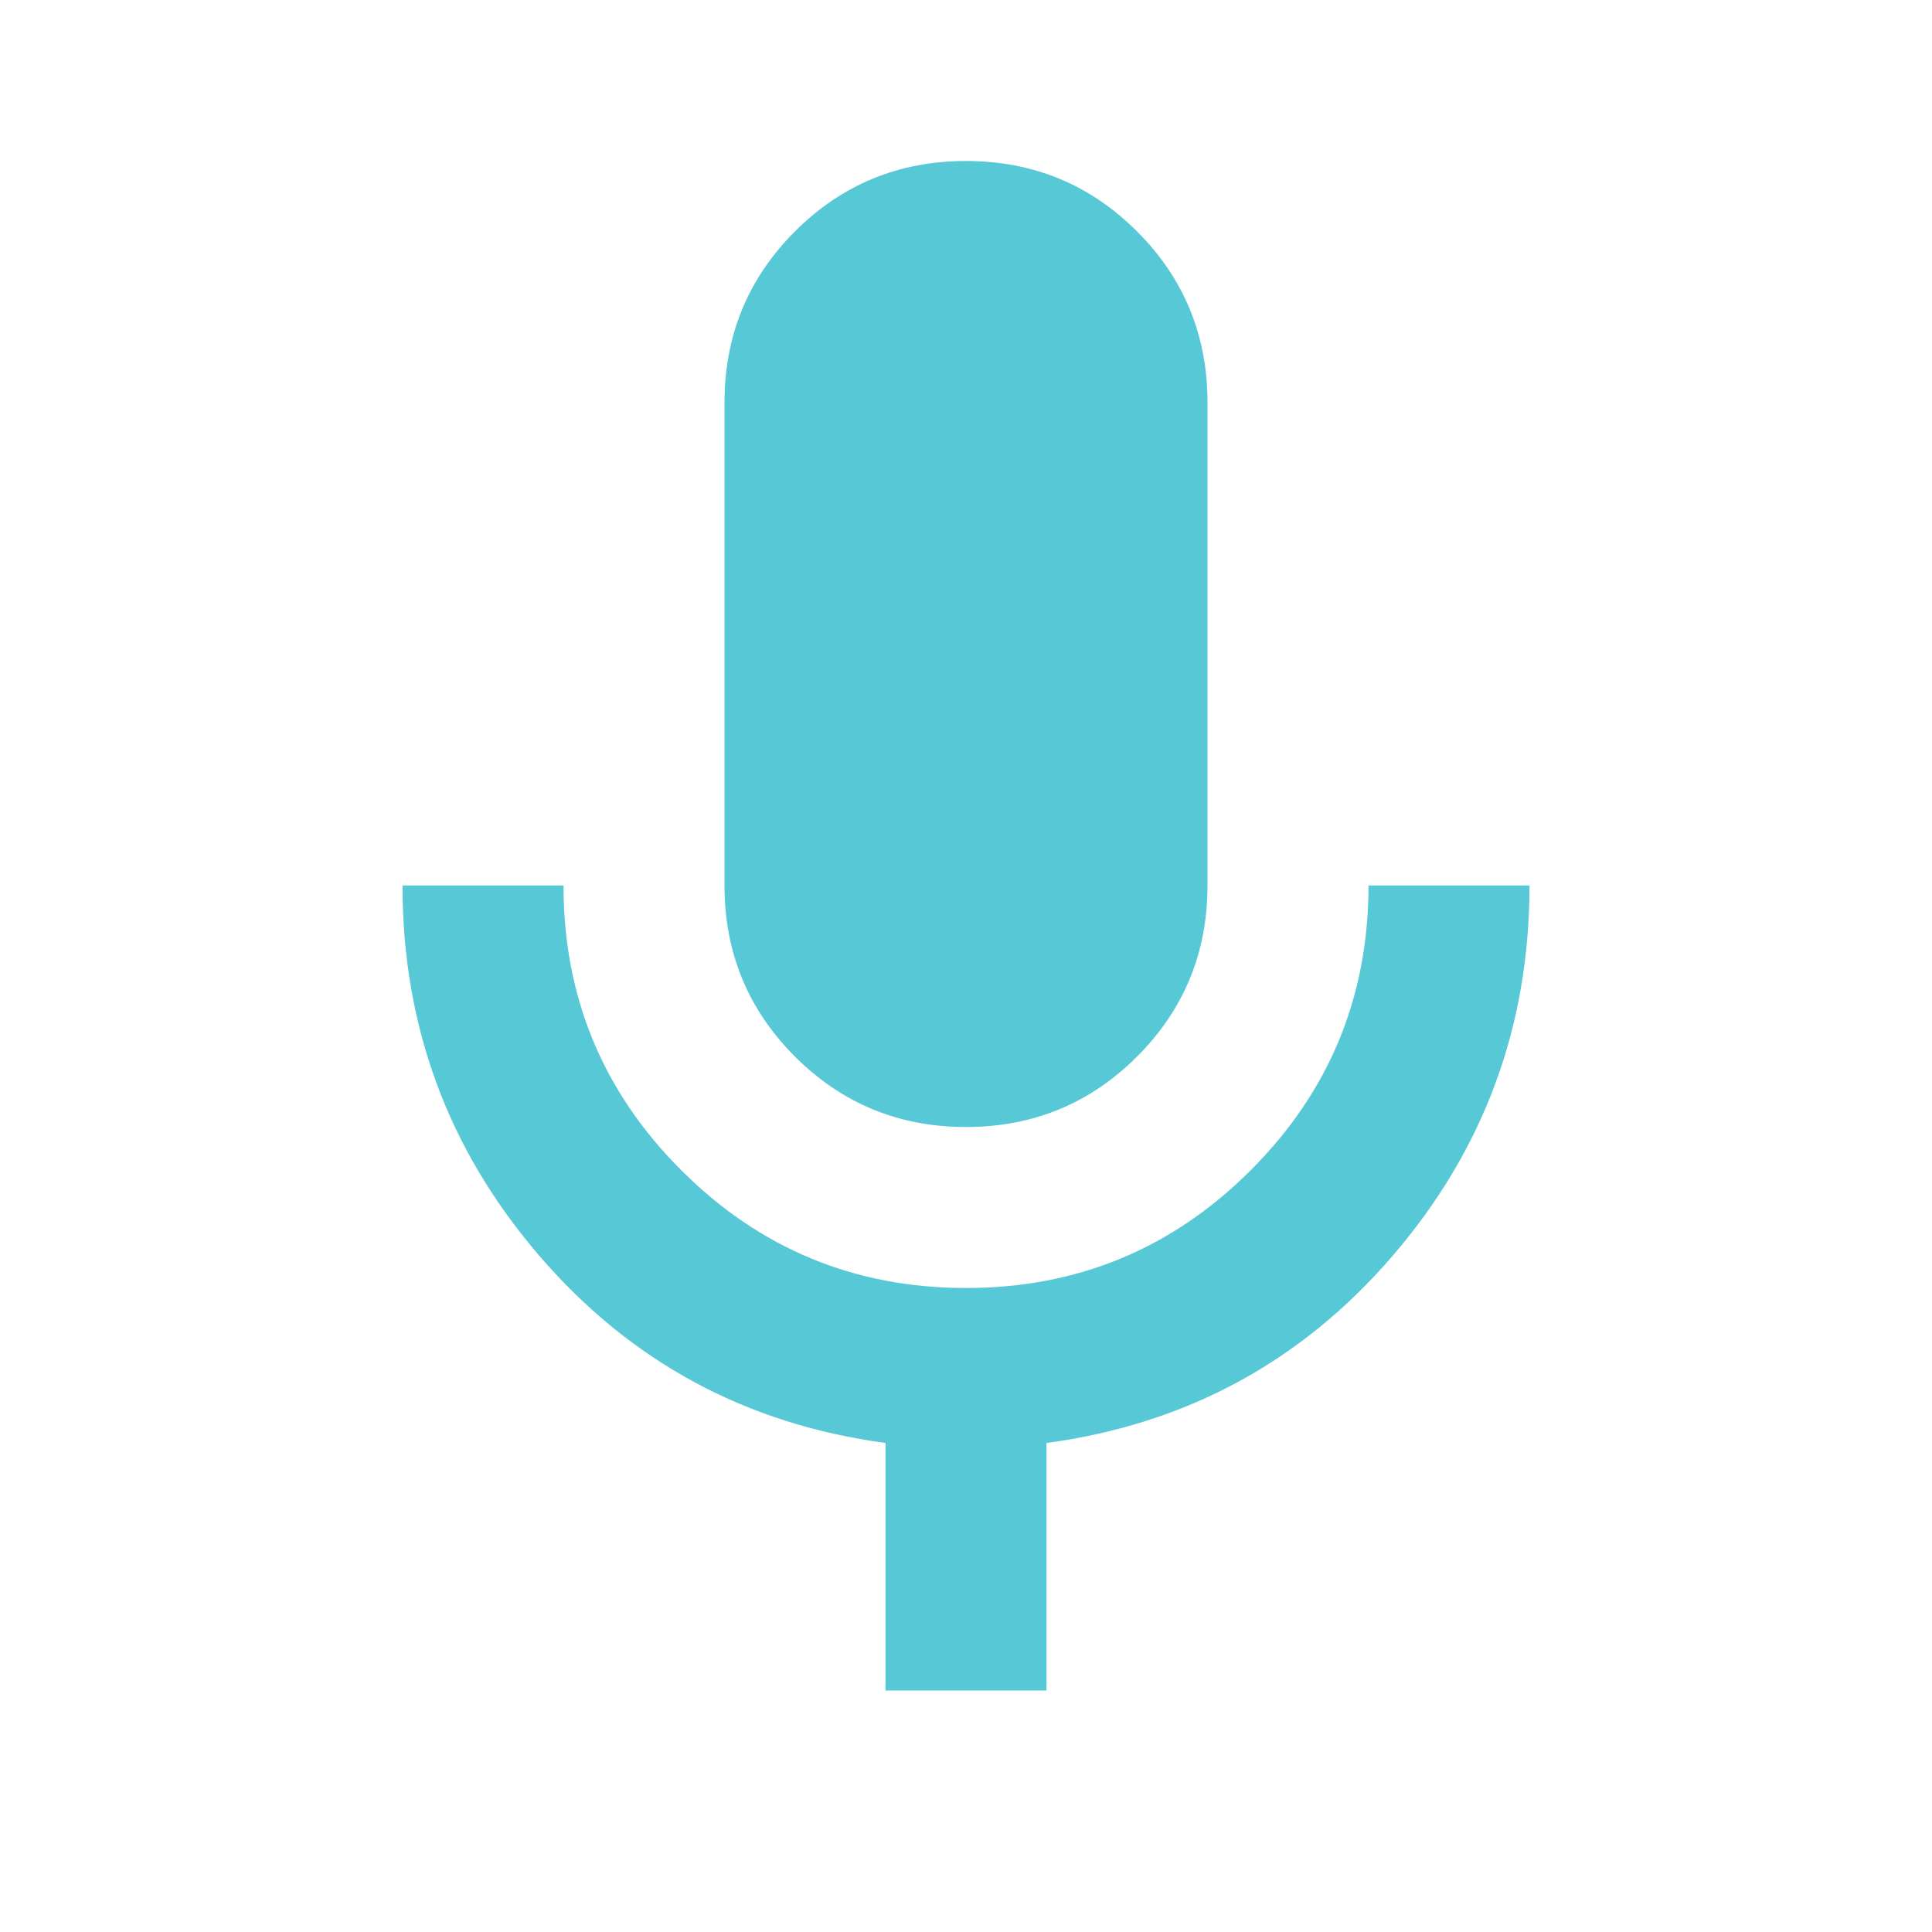
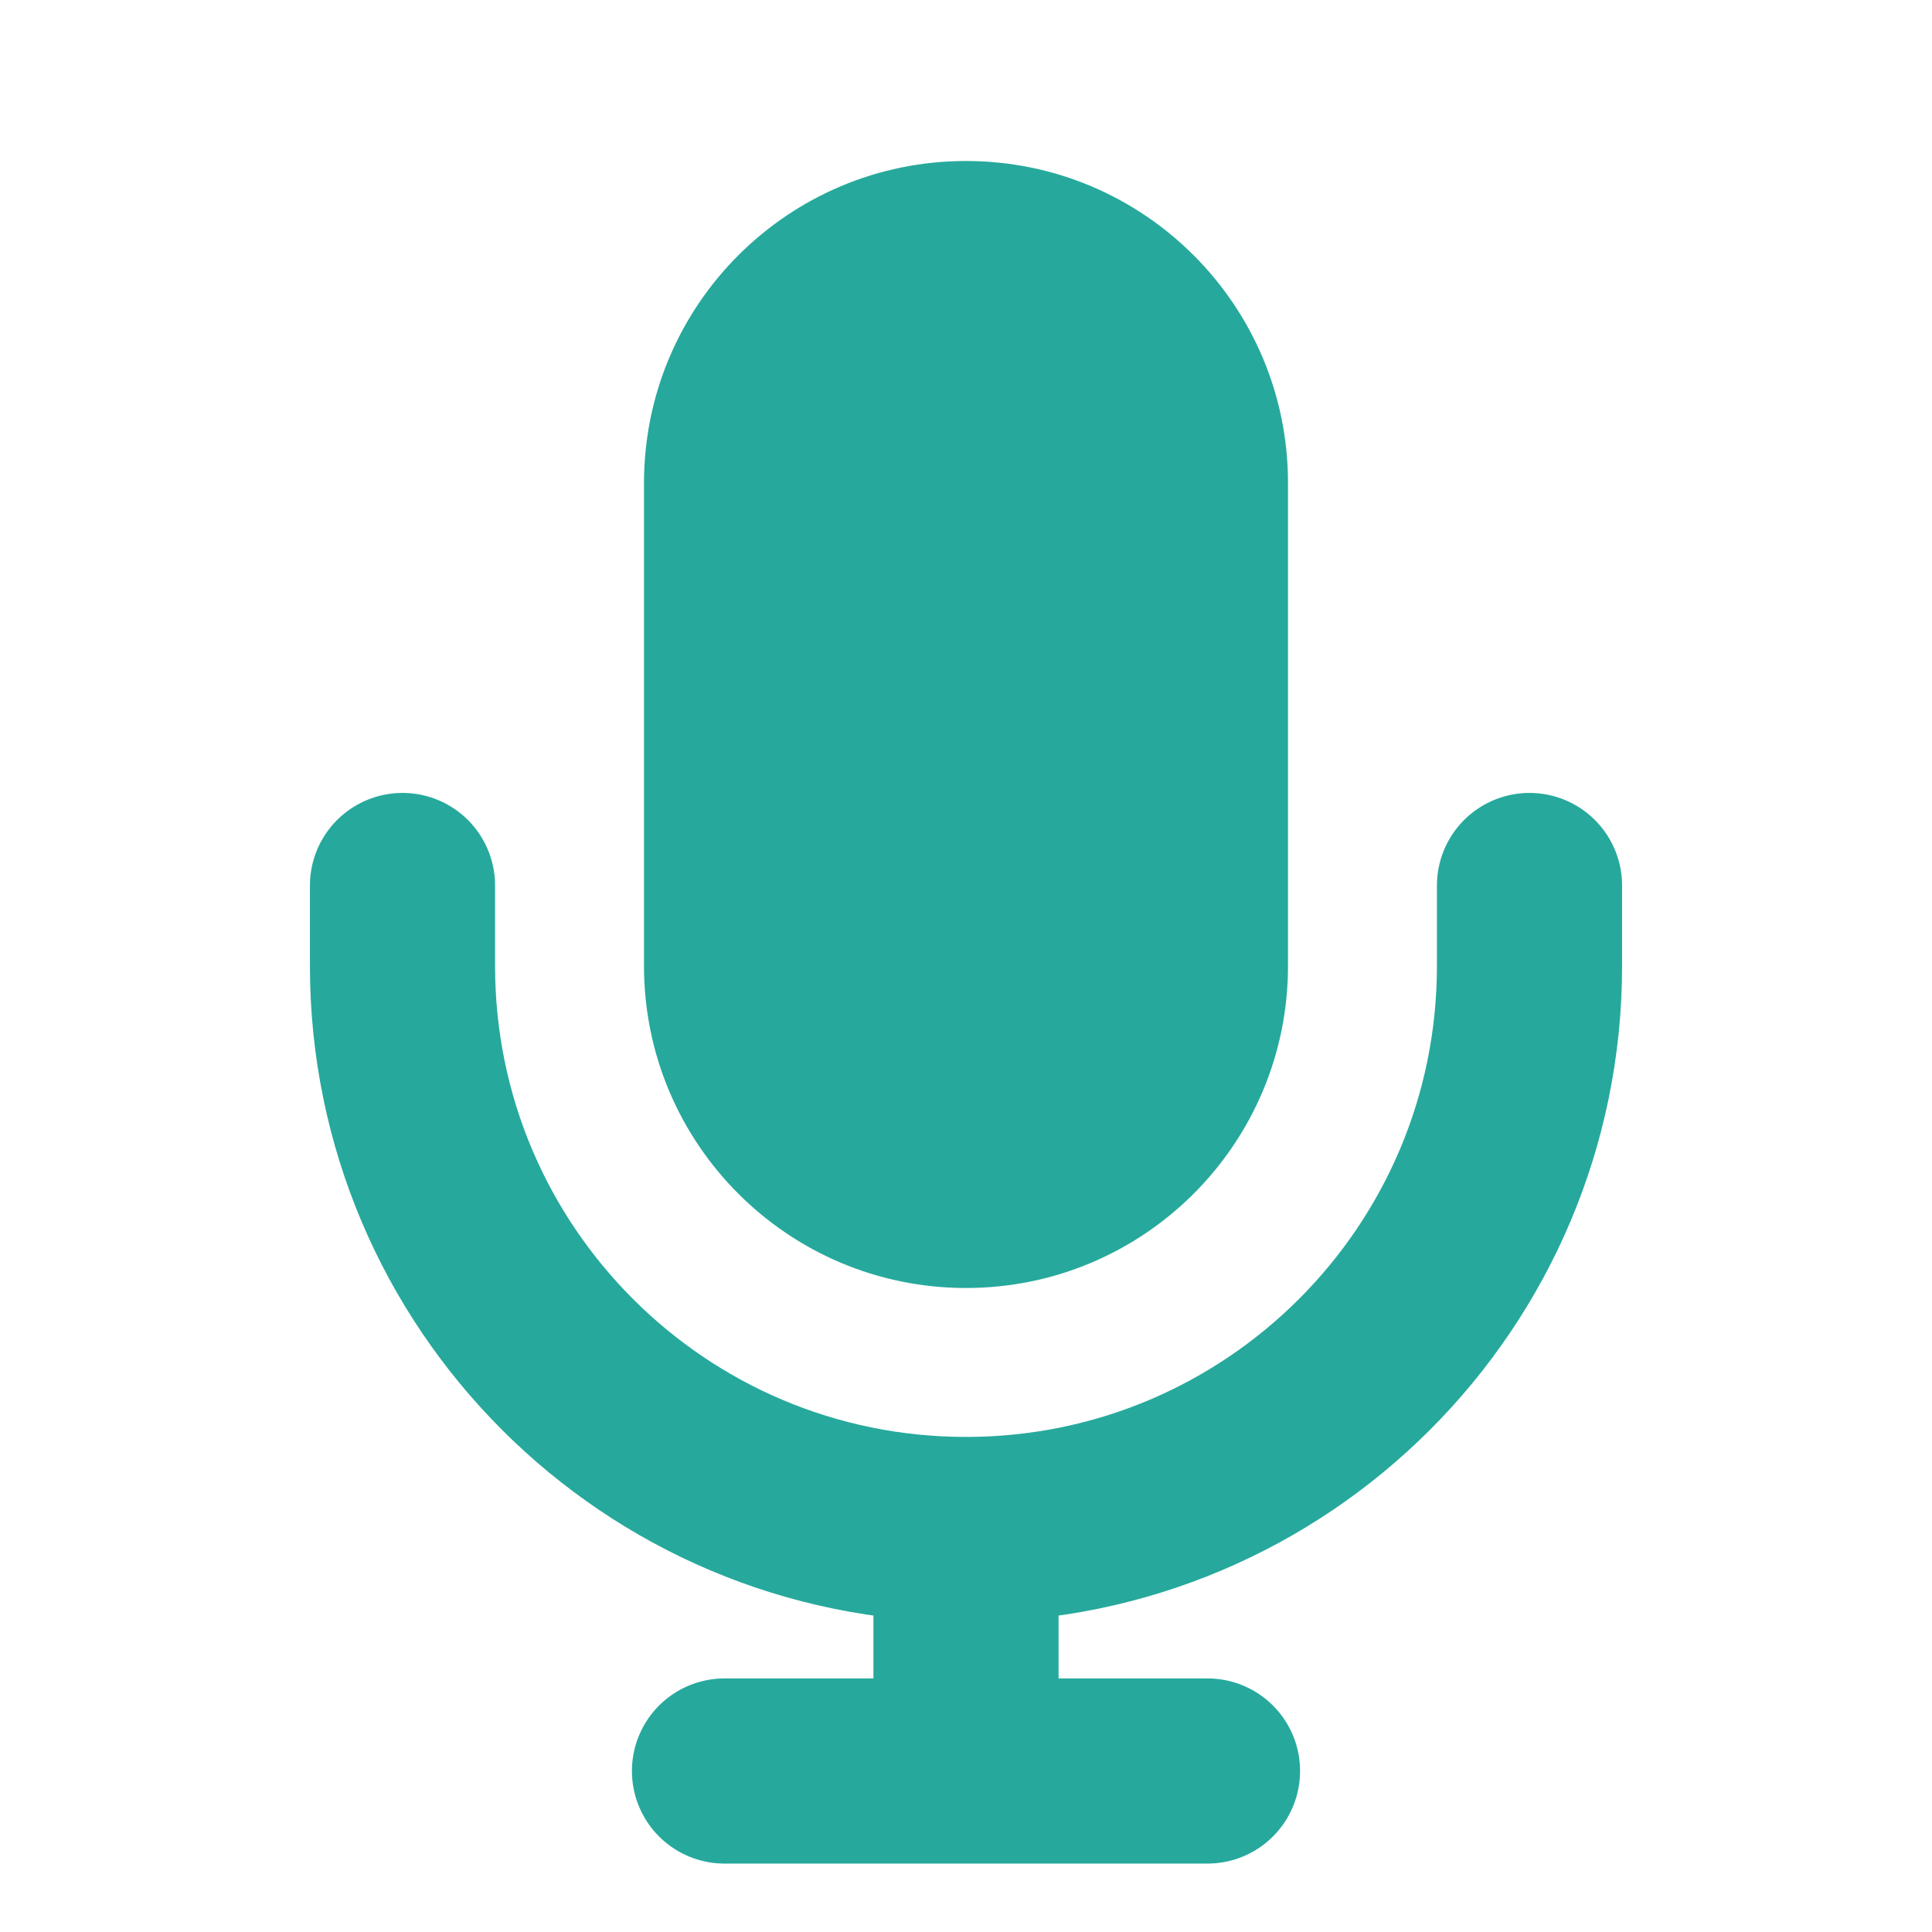
- <svg xmlns="http://www.w3.org/2000/svg" width="24" height="24" viewBox="0 0 24 24" fill="none">
-   <path d="M12 14C11.167 14 10.458 13.708 9.875 13.125C9.292 12.542 9 11.833 9 11V5C9 4.167 9.292 3.458 9.875 2.875C10.458 2.292 11.167 2 12 2C12.833 2 13.542 2.292 14.125 2.875C14.708 3.458 15 4.167 15 5V11C15 11.833 14.708 12.542 14.125 13.125C13.542 13.708 12.833 14 12 14ZM11 21V17.925C9.267 17.692 7.833 16.917 6.7 15.6C5.567 14.283 5 12.75 5 11H7C7 12.383 7.487 13.562 8.463 14.537C9.438 15.512 10.617 16 12 16C13.383 16 14.562 15.512 15.537 14.537C16.512 13.562 17 12.383 17 11H19C19 12.75 18.433 14.283 17.3 15.6C16.167 16.917 14.733 17.692 13 17.925V21H11Z" fill="#57C8D5" />
+ <svg xmlns="http://www.w3.org/2000/svg" viewBox="0 0 24 24">
+   <path fill="#26a99c" fill-rule="evenodd" d="M8 6a4 4 0 0 1 8 0v6a4 4 0 0 1-8 0z" />
+   <path fill="none" stroke="#26a99c" stroke-width="2.3" stroke-linecap="round" stroke-linejoin="round" d="M5 11v1a7 7 0 0 0 14 0v-1M12 19v3M9 22h6" />
</svg>
